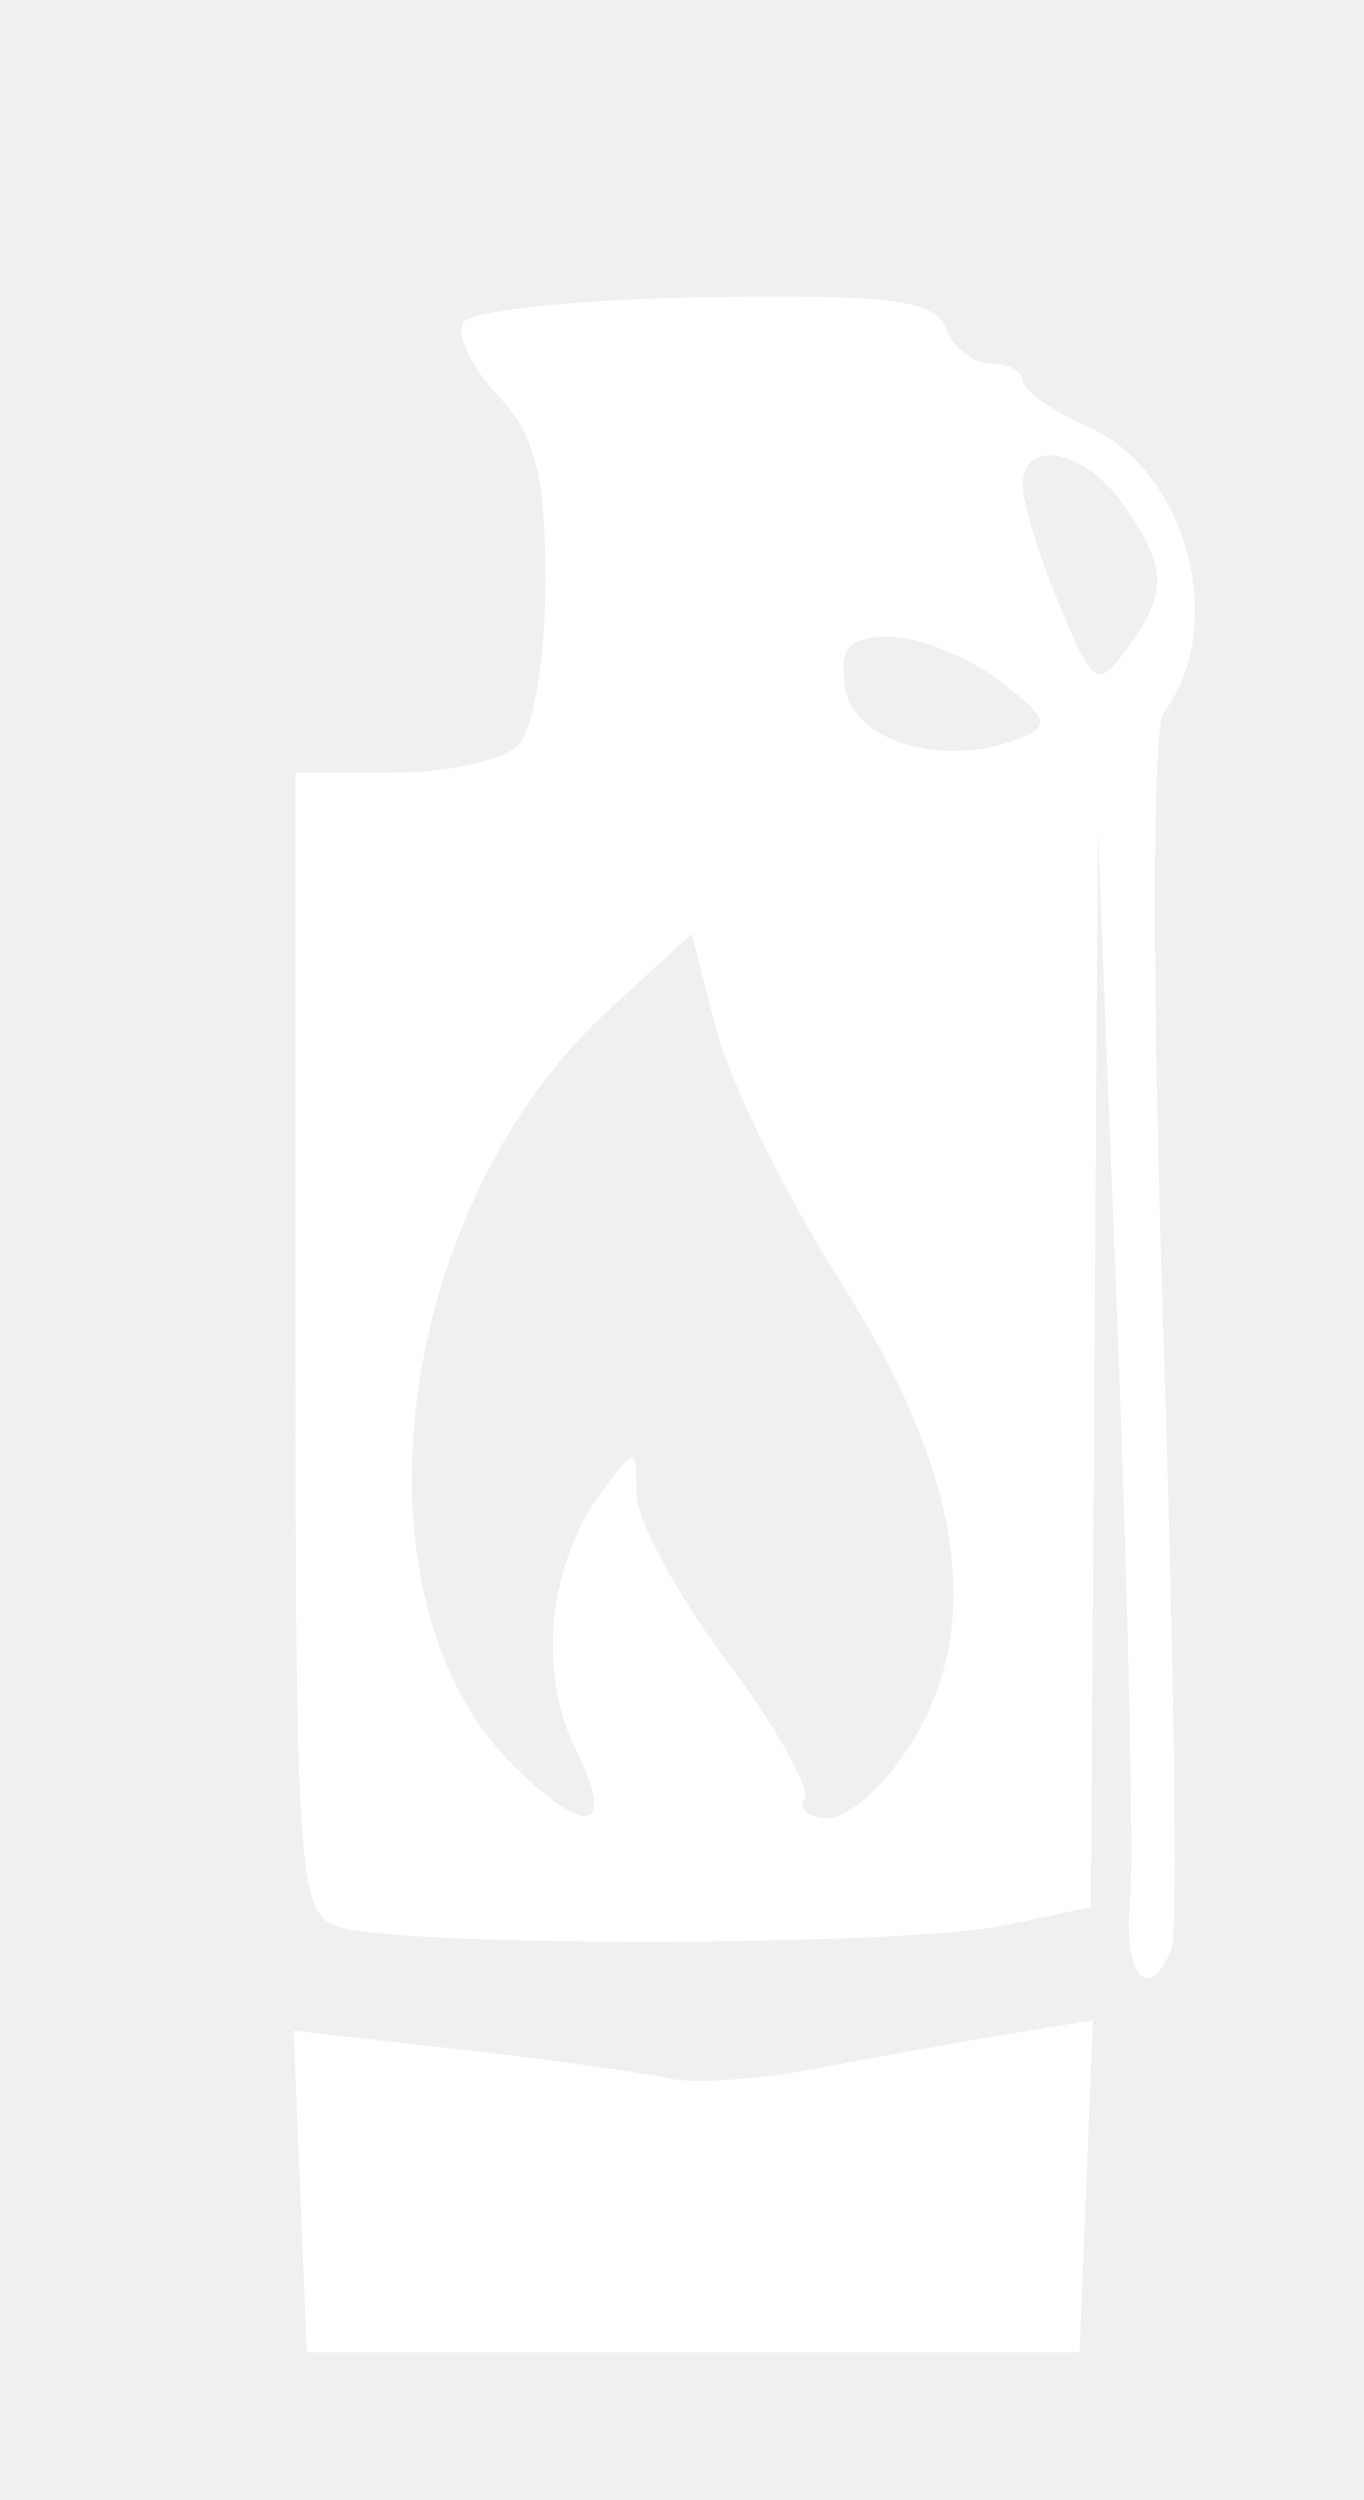
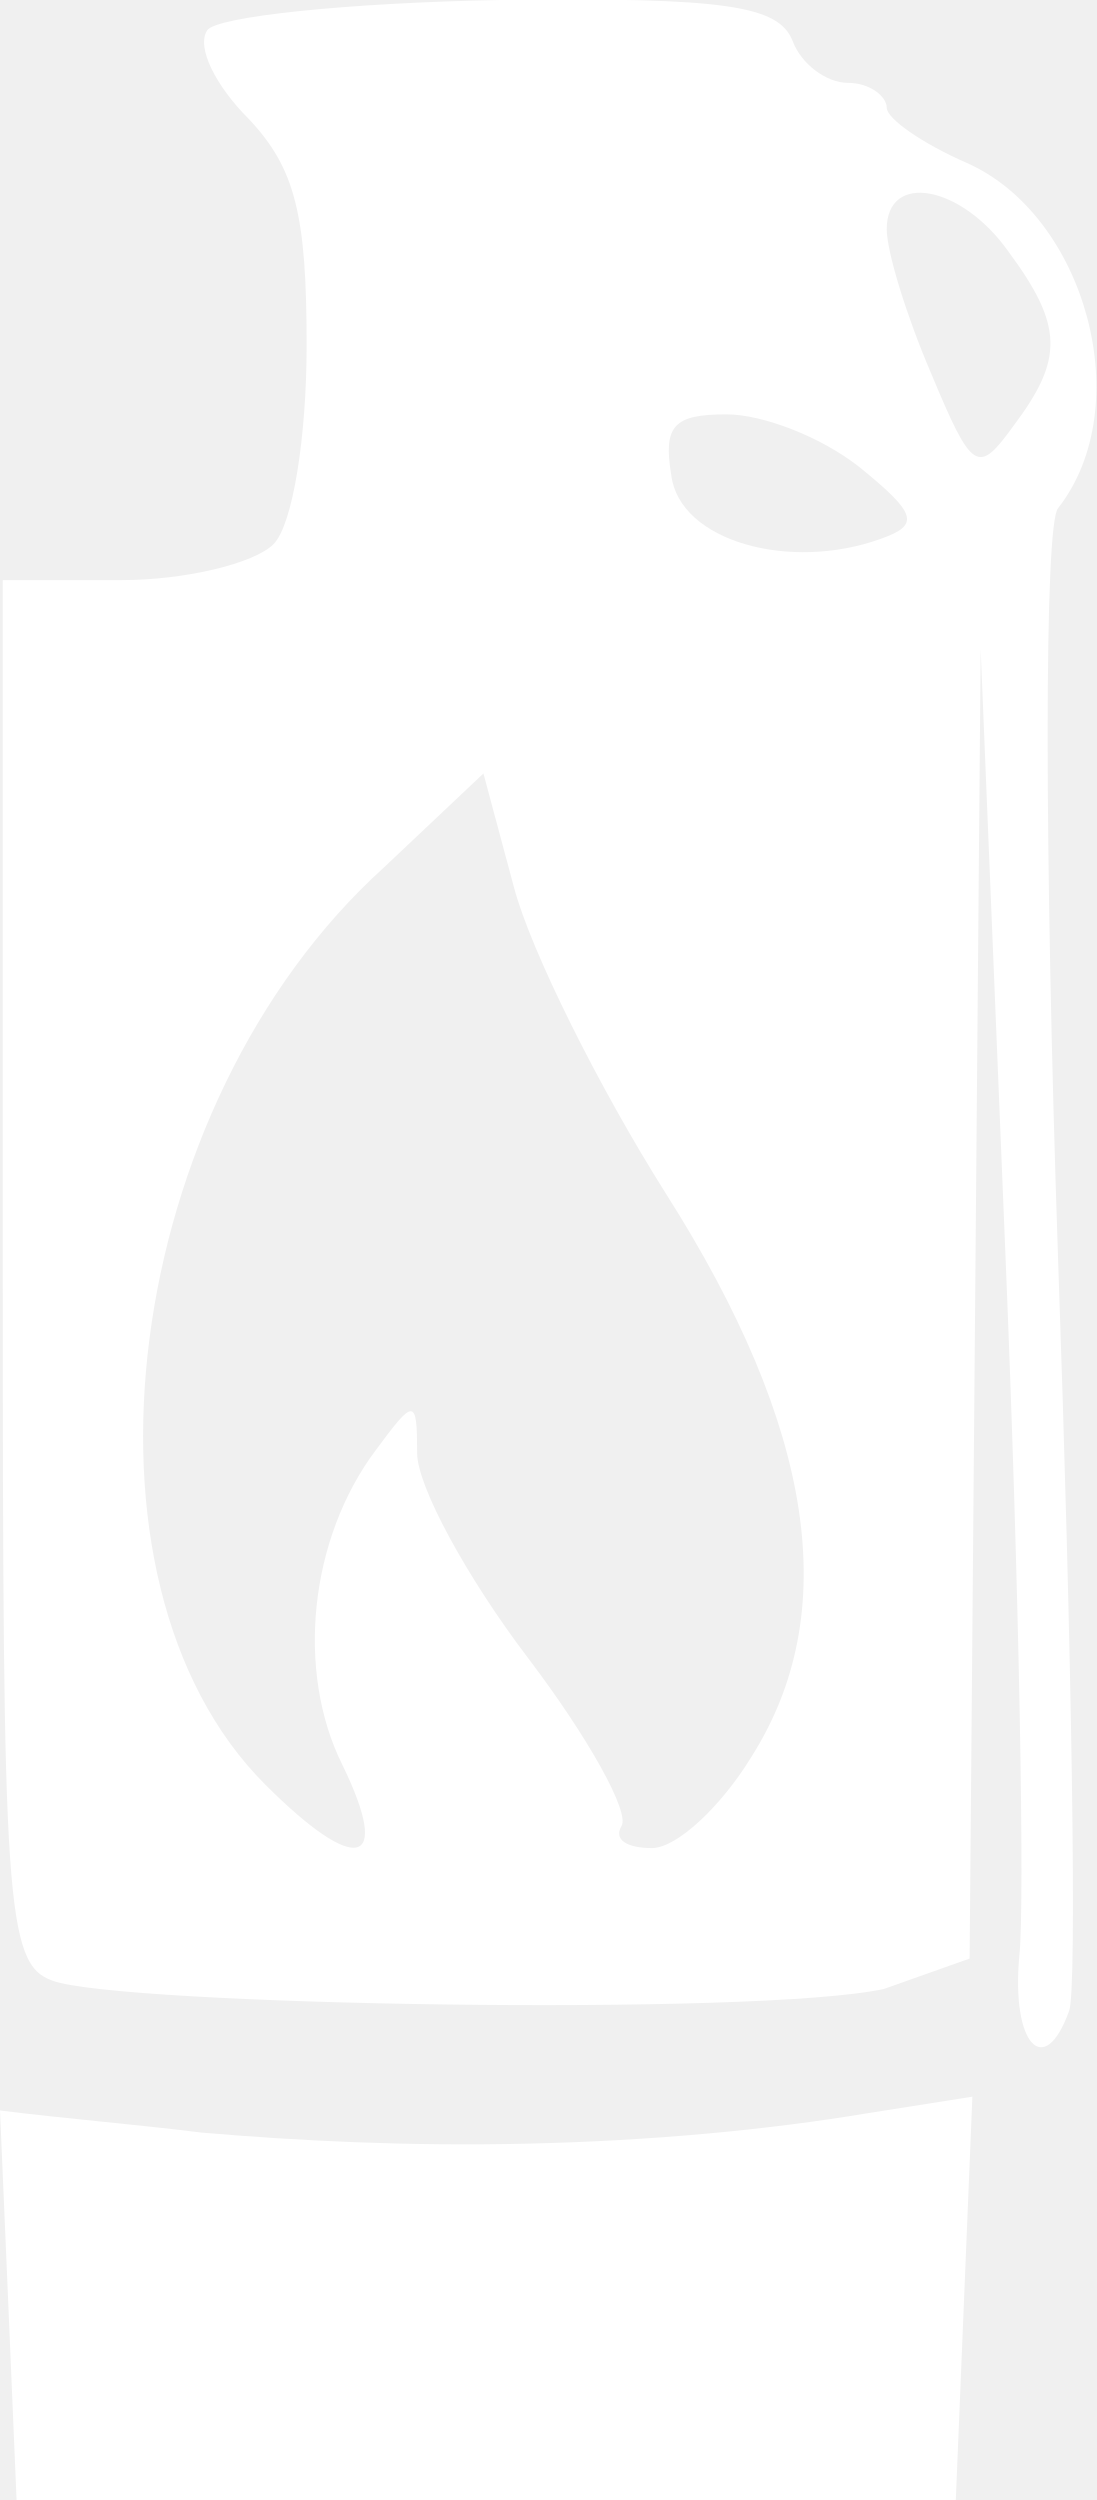
- <svg xmlns="http://www.w3.org/2000/svg" viewBox="20 10 60 110" version="1.1" fill="white">
-   <path d="M 40.382 24.191 C 40.057 24.717, 40.738 26.156, 41.895 27.388 C 43.551 29.151, 44 30.906, 44 35.614 C 44 38.937, 43.466 42.134, 42.800 42.800 C 42.140 43.460, 39.665 44, 37.300 44 L 33 44 33 69.031 C 33 91.946, 33.148 94.120, 34.750 94.740 C 37.209 95.691, 59.724 95.665, 64.250 94.705 L 68 93.909 68.154 70.205 L 68.309 46.500 69.174 68.500 C 69.650 80.600, 69.896 91.962, 69.720 93.750 C 69.407 96.947, 70.593 98.224, 71.553 95.722 C 71.823 95.020, 71.656 82.757, 71.183 68.472 C 70.691 53.627, 70.698 42.008, 71.199 41.352 C 74.051 37.617, 72.248 30.720, 67.919 28.804 C 66.313 28.093, 65 27.172, 65 26.756 C 65 26.340, 64.373 26, 63.607 26 C 62.841 26, 61.948 25.307, 61.623 24.460 C 61.139 23.199, 59.211 22.948, 51.002 23.077 C 45.486 23.163, 40.707 23.665, 40.382 24.191 M 65 31.378 C 65 32.136, 65.722 34.484, 66.604 36.595 C 68.117 40.216, 68.288 40.326, 69.604 38.526 C 71.390 36.085, 71.361 34.960, 69.443 32.223 C 67.714 29.754, 65 29.238, 65 31.378 M 57.180 40.250 C 57.518 42.623, 61.482 43.796, 64.828 42.513 C 66.254 41.965, 66.137 41.607, 63.993 39.960 C 62.622 38.907, 60.456 38.034, 59.180 38.022 C 57.342 38.005, 56.927 38.467, 57.180 40.250 M 46.802 54.415 C 37.360 63.065, 35.147 80.238, 42.524 87.615 C 45.824 90.915, 47.145 90.598, 45.322 86.945 C 43.628 83.549, 44.141 78.719, 46.532 75.559 C 47.974 73.653, 48 73.655, 48 75.708 C 48 76.858, 49.781 80.169, 51.957 83.065 C 54.133 85.961, 55.681 88.707, 55.398 89.166 C 55.114 89.624, 55.590 90, 56.456 90 C 57.321 90, 58.948 88.537, 60.070 86.750 C 63.361 81.509, 62.350 74.845, 56.981 66.392 C 54.573 62.602, 52.113 57.608, 51.516 55.296 L 50.429 51.092 46.802 54.415 M 33.210 106.426 L 33.500 113.500 50.500 113.500 L 67.500 113.500 67.795 106.196 L 68.090 98.893 64.295 99.511 C 62.208 99.852, 58.441 100.529, 55.925 101.017 C 53.408 101.505, 50.483 101.700, 49.425 101.451 C 48.366 101.202, 44.219 100.628, 40.210 100.175 L 32.919 99.352 33.210 106.426" stroke="none" fill-rule="evenodd" />
+ <svg xmlns="http://www.w3.org/2000/svg" viewBox="0 0 39.7 90.5">
+   <path d="M7.5 1.1c-.4.6.3 2 1.5 3.2 1.7 1.8 2.1 3.5 2.1 8.2 0 3.3-.5 6.5-1.2 7.2-.7.7-3.2 1.3-5.5 1.3H.1v25c0 22.9.1 25.1 1.8 25.7 2.4.9 25.5 1.3 30.1.3l3.1-1.1.2-23.7.2-23.7.9 22c.5 12.1.7 23.5.5 25.3-.3 3.2.9 4.5 1.8 2 .3-.7.1-13-.4-27.3-.5-14.8-.5-26.5 0-27.1 2.9-3.7 1-10.6-3.3-12.5-1.6-.7-2.9-1.6-2.9-2s-.6-.9-1.4-.9c-.8 0-1.7-.7-2-1.5C28.2.2 26.3-.1 18.1 0 12.6.1 7.8.6 7.5 1.1m24.6 7.2c0 .8.7 3.1 1.6 5.2 1.5 3.6 1.7 3.7 3 1.9 1.8-2.4 1.8-3.6-.2-6.3-1.7-2.4-4.4-2.9-4.4-.8m-7.8 8.9c.3 2.4 4.3 3.5 7.6 2.3 1.4-.5 1.3-.9-.8-2.6-1.4-1.1-3.5-1.9-4.8-1.9-1.9 0-2.3.4-2 2.2M13.9 31.4C4.4 40 2.2 57.2 9.6 64.6c3.3 3.3 4.6 3 2.8-.7-1.7-3.4-1.2-8.2 1.2-11.4 1.4-1.9 1.5-1.9 1.5.1 0 1.2 1.8 4.5 4 7.4 2.2 2.9 3.7 5.6 3.4 6.1-.3.5.2.8 1.1.8.9 0 2.5-1.5 3.6-3.3 3.3-5.2 2.3-11.9-3.1-20.4-2.4-3.8-4.9-8.8-5.5-11.1L17.5 28l-3.6 3.4M.3 83.4c.1 2.4.2 4.7.3 7.1h34l.3-7.3.3-7.3-3.8.6c-3.6.6-7.8 1-12.3 1.1-4.3.1-8.3-.1-11.8-.4-2.4-.3-4.9-.5-7.3-.8.1 2.3.2 4.6.3 7z" fill-rule="evenodd" clip-rule="evenodd" fill="#fff" />
</svg>
